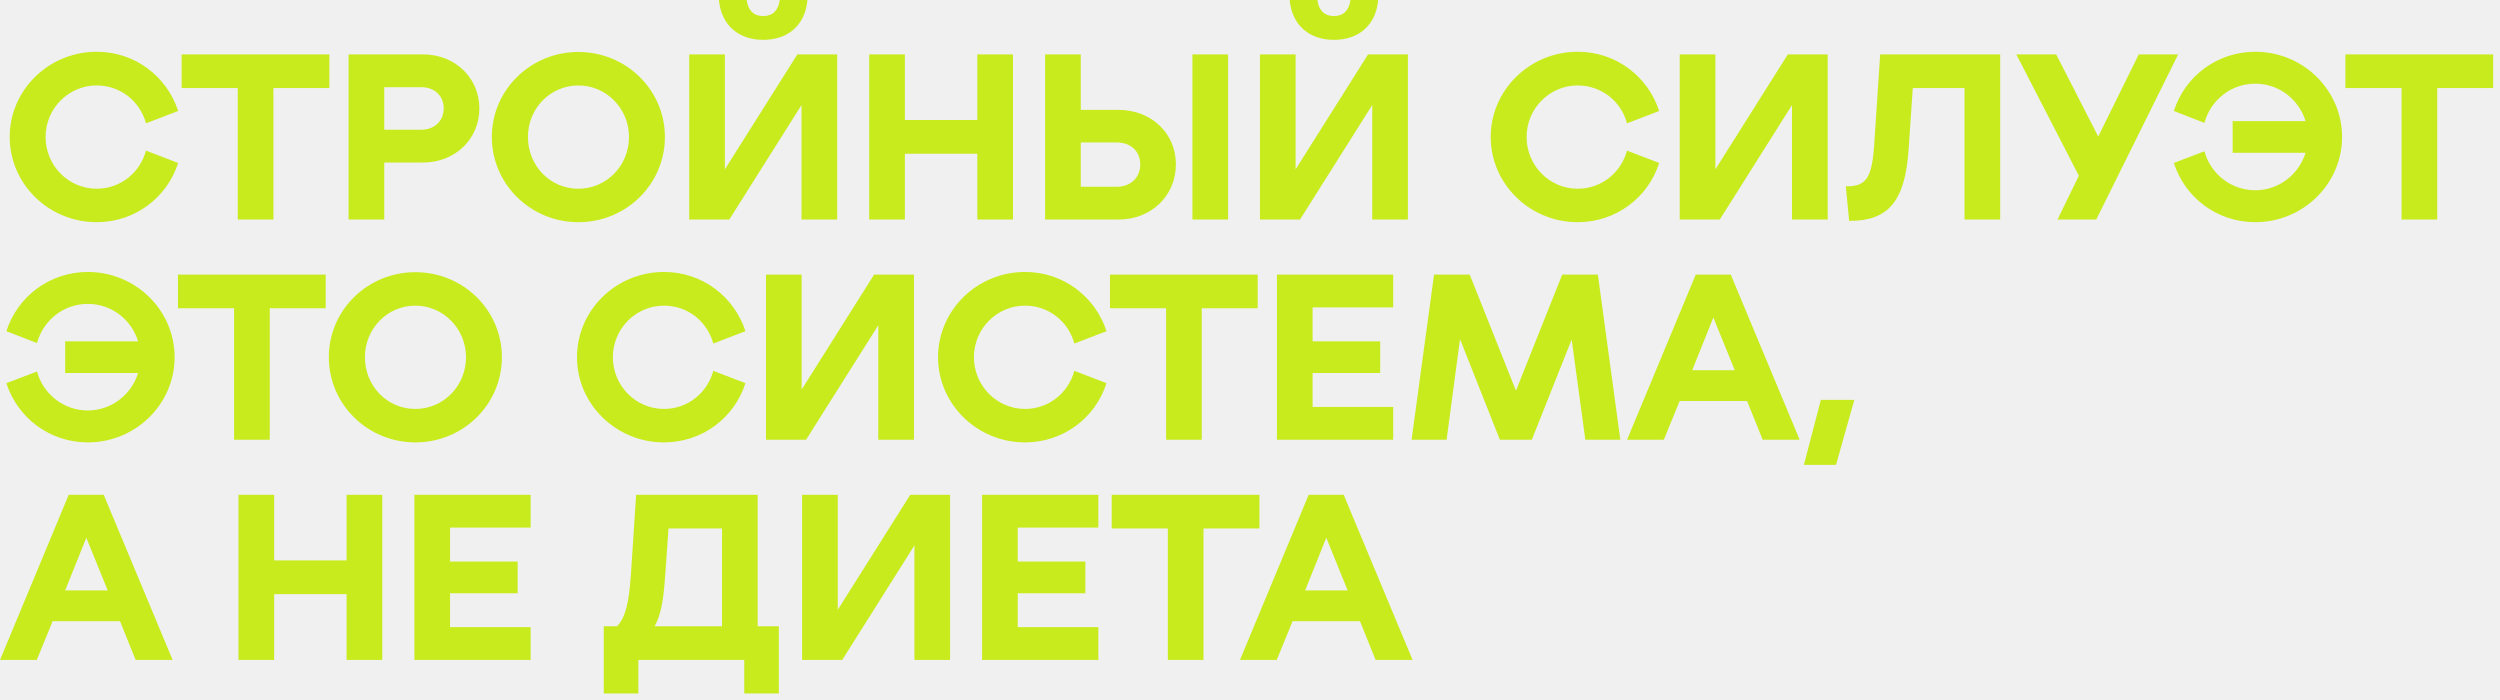
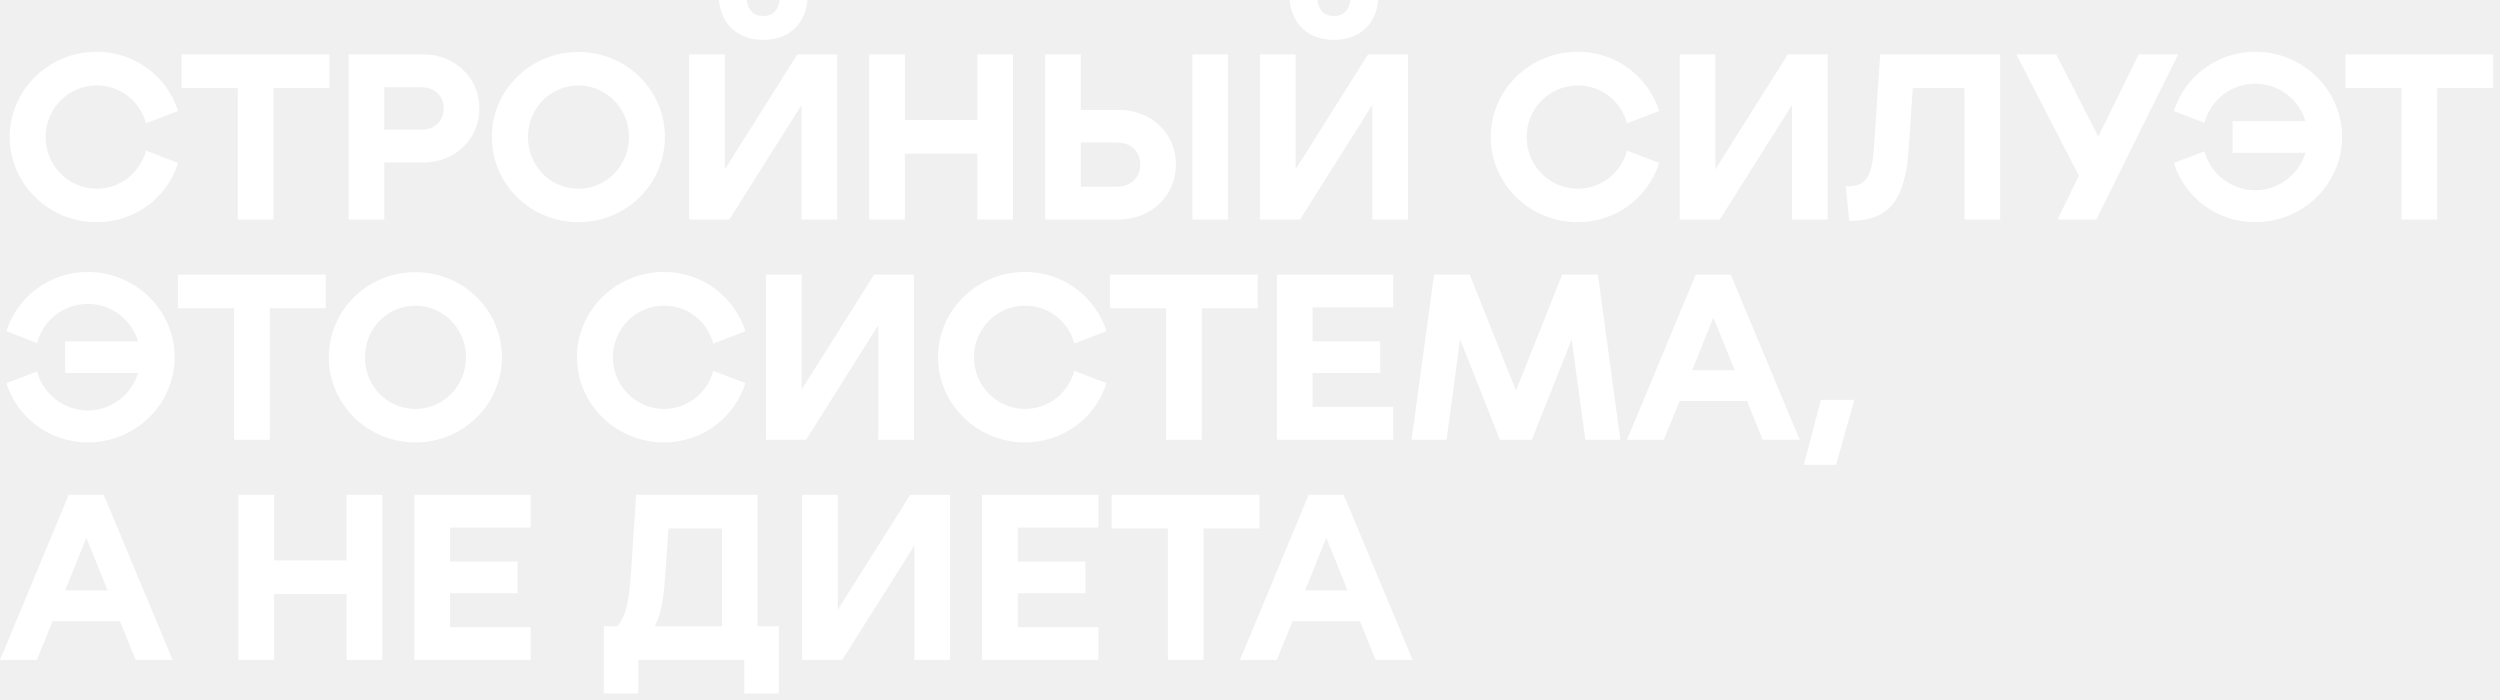
<svg xmlns="http://www.w3.org/2000/svg" width="193" height="54" viewBox="0 0 193 54" fill="none">
-   <path d="M7.463 17.153C3.757 17.153 0.748 14.195 0.748 10.574C0.748 6.953 3.757 3.995 7.463 3.995C10.421 3.995 12.886 5.899 13.753 8.568L11.271 9.52C10.812 7.82 9.299 6.596 7.463 6.596C5.287 6.596 3.519 8.381 3.519 10.574C3.519 12.784 5.287 14.569 7.463 14.569C9.299 14.569 10.812 13.328 11.271 11.628L13.753 12.58C12.903 15.249 10.421 17.153 7.463 17.153ZM18.355 16.949V6.8H14.02V4.199H25.427V6.8H21.109V16.949H18.355ZM26.91 4.199H32.673C35.138 4.199 37.008 6.018 37.008 8.381C37.008 10.727 35.138 12.546 32.673 12.546H29.664V16.949H26.91V4.199ZM29.664 10.013H32.537C33.54 10.013 34.254 9.333 34.254 8.364C34.254 7.395 33.54 6.732 32.537 6.732H29.664V10.013ZM44.65 17.153C40.961 17.153 37.969 14.212 37.969 10.574C37.969 6.936 40.961 4.012 44.65 4.012C48.356 4.012 51.331 6.953 51.331 10.574C51.331 14.212 48.356 17.153 44.65 17.153ZM44.65 14.569C46.826 14.569 48.56 12.784 48.56 10.574C48.56 8.381 46.809 6.596 44.65 6.596C42.491 6.596 40.757 8.364 40.757 10.574C40.757 12.801 42.474 14.569 44.65 14.569ZM58.919 3.077C56.981 3.077 55.672 1.904 55.502 4.47035e-06H57.644C57.746 0.799 58.188 1.241 58.919 1.241C59.65 1.241 60.092 0.799 60.194 4.47035e-06H62.336C62.166 1.904 60.874 3.077 58.919 3.077ZM55.961 4.199V13.073L61.554 4.199H64.631V16.949H61.877V8.109L56.301 16.949H53.207V4.199H55.961ZM67.102 4.199H69.856V9.265H75.449V4.199H78.203V16.949H75.449V11.866H69.856V16.949H67.102V4.199ZM83.436 8.483H86.36C88.876 8.483 90.78 10.285 90.78 12.682C90.78 15.113 88.876 16.949 86.36 16.949H80.682V4.199H83.436V8.483ZM92.055 16.949V4.199H94.809V16.949H92.055ZM83.436 14.416H86.224C87.278 14.416 88.026 13.719 88.026 12.699C88.026 11.679 87.295 10.999 86.224 10.999H83.436V14.416ZM102.979 3.077C101.041 3.077 99.732 1.904 99.562 4.47035e-06H101.704C101.806 0.799 102.248 1.241 102.979 1.241C103.71 1.241 104.152 0.799 104.254 4.47035e-06H106.396C106.226 1.904 104.934 3.077 102.979 3.077ZM100.021 4.199V13.073L105.614 4.199H108.691V16.949H105.937V8.109L100.361 16.949H97.267V4.199H100.021ZM121.798 17.153C118.092 17.153 115.083 14.195 115.083 10.574C115.083 6.953 118.092 3.995 121.798 3.995C124.756 3.995 127.221 5.899 128.088 8.568L125.606 9.52C125.147 7.82 123.634 6.596 121.798 6.596C119.622 6.596 117.854 8.381 117.854 10.574C117.854 12.784 119.622 14.569 121.798 14.569C123.634 14.569 125.147 13.328 125.606 11.628L128.088 12.58C127.238 15.249 124.756 17.153 121.798 17.153ZM129.674 16.949V4.199H132.428V13.073L138.021 4.199H141.098V16.949H138.344V8.109L132.768 16.949H129.674ZM144.691 11.118L145.15 4.199H154.415V16.949H151.661V6.8H147.666L147.343 11.577C147.071 15.504 145.796 17.051 142.821 17.051H142.753L142.498 14.382H142.566C144.079 14.382 144.521 13.736 144.691 11.118ZM160.488 13.566L155.66 4.199H158.737L161.984 10.54L165.112 4.199H168.155L161.831 16.949H158.839L160.488 13.566ZM174.11 3.995C177.799 3.995 180.808 6.953 180.808 10.574C180.808 14.195 177.799 17.153 174.11 17.153C171.152 17.153 168.67 15.249 167.82 12.58L170.183 11.679C170.659 13.413 172.223 14.688 174.11 14.688C175.929 14.688 177.476 13.464 177.986 11.798H172.359V9.35H177.986C177.476 7.667 175.929 6.46 174.11 6.46C172.223 6.46 170.659 7.735 170.183 9.486L167.82 8.568C168.67 5.899 171.152 3.995 174.11 3.995ZM185.4 16.949V6.8H181.065V4.199H192.472V6.8H188.154V16.949H185.4ZM6.783 20.995C10.472 20.995 13.481 23.953 13.481 27.574C13.481 31.195 10.472 34.153 6.783 34.153C3.825 34.153 1.343 32.249 0.493 29.58L2.856 28.679C3.332 30.413 4.896 31.688 6.783 31.688C8.602 31.688 10.149 30.464 10.659 28.798H5.032V26.35H10.659C10.149 24.667 8.602 23.46 6.783 23.46C4.896 23.46 3.332 24.735 2.856 26.486L0.493 25.568C1.343 22.899 3.825 20.995 6.783 20.995ZM18.073 33.949V23.8H13.738V21.199H25.145V23.8H20.827V33.949H18.073ZM32.066 34.153C28.377 34.153 25.385 31.212 25.385 27.574C25.385 23.936 28.377 21.012 32.066 21.012C35.772 21.012 38.747 23.953 38.747 27.574C38.747 31.212 35.772 34.153 32.066 34.153ZM32.066 31.569C34.242 31.569 35.976 29.784 35.976 27.574C35.976 25.381 34.225 23.596 32.066 23.596C29.907 23.596 28.173 25.364 28.173 27.574C28.173 29.801 29.89 31.569 32.066 31.569ZM51.258 34.153C47.552 34.153 44.543 31.195 44.543 27.574C44.543 23.953 47.552 20.995 51.258 20.995C54.216 20.995 56.681 22.899 57.548 25.568L55.066 26.52C54.607 24.82 53.094 23.596 51.258 23.596C49.082 23.596 47.314 25.381 47.314 27.574C47.314 29.784 49.082 31.569 51.258 31.569C53.094 31.569 54.607 30.328 55.066 28.628L57.548 29.58C56.698 32.249 54.216 34.153 51.258 34.153ZM59.134 33.949V21.199H61.888V30.073L67.481 21.199H70.558V33.949H67.804V25.109L62.228 33.949H59.134ZM79.132 34.153C75.426 34.153 72.417 31.195 72.417 27.574C72.417 23.953 75.426 20.995 79.132 20.995C82.09 20.995 84.555 22.899 85.422 25.568L82.94 26.52C82.481 24.82 80.968 23.596 79.132 23.596C76.956 23.596 75.188 25.381 75.188 27.574C75.188 29.784 76.956 31.569 79.132 31.569C80.968 31.569 82.481 30.328 82.94 28.628L85.422 29.58C84.572 32.249 82.09 34.153 79.132 34.153ZM90.024 33.949V23.8H85.689V21.199H97.096V23.8H92.778V33.949H90.024ZM98.579 21.199H107.555V23.732H101.333V26.35H106.552V28.798H101.333V31.416H107.555V33.949H98.579V21.199ZM123.356 21.199L125.09 33.949H122.387L121.333 26.214L118.256 33.949H115.791L112.714 26.18L111.677 33.949H108.974L110.708 21.199H113.462L117.032 30.158L120.602 21.199H123.356ZM125.608 33.949L130.912 21.199H133.615L138.936 33.949H136.08L134.873 30.957H129.671L128.447 33.949H125.608ZM130.64 28.577H133.921L132.272 24.514L130.64 28.577ZM141.742 35.887H139.26L140.569 30.872H143.153L141.742 35.887ZM0 50.949L5.304 38.199H8.007L13.328 50.949H10.472L9.265 47.957H4.063L2.839 50.949H0ZM5.032 45.577H8.313L6.664 41.514L5.032 45.577ZM18.41 38.199H21.164V43.265H26.757V38.199H29.511V50.949H26.757V45.866H21.164V50.949H18.41V38.199ZM31.99 38.199H40.966V40.732H34.744V43.35H39.963V45.798H34.744V48.416H40.966V50.949H31.99V38.199ZM58.494 38.199V48.348H60.126V53.533H57.457V50.949H49.28V53.533H46.611V48.348H47.648C48.277 47.634 48.549 46.614 48.702 44.404L49.11 38.199H58.494ZM51.609 40.8L51.354 44.421C51.218 46.393 51.014 47.498 50.538 48.348H55.74V40.8H51.609ZM61.923 50.949V38.199H64.677V47.073L70.27 38.199H73.347V50.949H70.593V42.109L65.017 50.949H61.923ZM75.818 38.199H84.794V40.732H78.572V43.35H83.791V45.798H78.572V48.416H84.794V50.949H75.818V38.199ZM90.157 50.949V40.8H85.822V38.199H97.229V40.8H92.911V50.949H90.157ZM95.725 50.949L101.029 38.199H103.732L109.053 50.949H106.197L104.99 47.957H99.788L98.564 50.949H95.725ZM100.757 45.577H104.038L102.389 41.514L100.757 45.577Z" fill="#C8EB1E" />
+   <path d="M7.463 17.153C3.757 17.153 0.748 14.195 0.748 10.574C0.748 6.953 3.757 3.995 7.463 3.995C10.421 3.995 12.886 5.899 13.753 8.568L11.271 9.52C10.812 7.82 9.299 6.596 7.463 6.596C5.287 6.596 3.519 8.381 3.519 10.574C3.519 12.784 5.287 14.569 7.463 14.569C9.299 14.569 10.812 13.328 11.271 11.628L13.753 12.58C12.903 15.249 10.421 17.153 7.463 17.153ZM18.355 16.949V6.8H14.02V4.199H25.427V6.8H21.109V16.949H18.355ZM26.91 4.199H32.673C35.138 4.199 37.008 6.018 37.008 8.381C37.008 10.727 35.138 12.546 32.673 12.546H29.664V16.949H26.91V4.199ZM29.664 10.013H32.537C33.54 10.013 34.254 9.333 34.254 8.364C34.254 7.395 33.54 6.732 32.537 6.732H29.664V10.013ZM44.65 17.153C40.961 17.153 37.969 14.212 37.969 10.574C37.969 6.936 40.961 4.012 44.65 4.012C48.356 4.012 51.331 6.953 51.331 10.574C51.331 14.212 48.356 17.153 44.65 17.153ZM44.65 14.569C46.826 14.569 48.56 12.784 48.56 10.574C48.56 8.381 46.809 6.596 44.65 6.596C42.491 6.596 40.757 8.364 40.757 10.574C40.757 12.801 42.474 14.569 44.65 14.569ZM58.919 3.077C56.981 3.077 55.672 1.904 55.502 4.47035e-06H57.644C57.746 0.799 58.188 1.241 58.919 1.241C59.65 1.241 60.092 0.799 60.194 4.47035e-06H62.336C62.166 1.904 60.874 3.077 58.919 3.077ZM55.961 4.199V13.073L61.554 4.199H64.631V16.949H61.877V8.109L56.301 16.949H53.207V4.199H55.961ZM67.102 4.199H69.856V9.265H75.449V4.199H78.203V16.949H75.449V11.866H69.856V16.949H67.102V4.199ZM83.436 8.483H86.36C88.876 8.483 90.78 10.285 90.78 12.682C90.78 15.113 88.876 16.949 86.36 16.949H80.682V4.199H83.436V8.483ZM92.055 16.949V4.199H94.809V16.949H92.055ZM83.436 14.416H86.224C87.278 14.416 88.026 13.719 88.026 12.699C88.026 11.679 87.295 10.999 86.224 10.999H83.436V14.416ZM102.979 3.077C101.041 3.077 99.732 1.904 99.562 4.47035e-06H101.704C101.806 0.799 102.248 1.241 102.979 1.241C103.71 1.241 104.152 0.799 104.254 4.47035e-06H106.396C106.226 1.904 104.934 3.077 102.979 3.077ZM100.021 4.199V13.073L105.614 4.199H108.691V16.949H105.937V8.109L100.361 16.949H97.267V4.199H100.021ZM121.798 17.153C118.092 17.153 115.083 14.195 115.083 10.574C115.083 6.953 118.092 3.995 121.798 3.995C124.756 3.995 127.221 5.899 128.088 8.568L125.606 9.52C125.147 7.82 123.634 6.596 121.798 6.596C119.622 6.596 117.854 8.381 117.854 10.574C117.854 12.784 119.622 14.569 121.798 14.569C123.634 14.569 125.147 13.328 125.606 11.628L128.088 12.58C127.238 15.249 124.756 17.153 121.798 17.153ZM129.674 16.949V4.199H132.428V13.073L138.021 4.199H141.098V16.949H138.344V8.109L132.768 16.949H129.674ZM144.691 11.118L145.15 4.199H154.415V16.949H151.661V6.8H147.666L147.343 11.577C147.071 15.504 145.796 17.051 142.821 17.051H142.753L142.498 14.382H142.566C144.079 14.382 144.521 13.736 144.691 11.118ZM160.488 13.566L155.66 4.199H158.737L161.984 10.54L165.112 4.199H168.155L161.831 16.949H158.839L160.488 13.566ZM174.11 3.995C177.799 3.995 180.808 6.953 180.808 10.574C180.808 14.195 177.799 17.153 174.11 17.153C171.152 17.153 168.67 15.249 167.82 12.58L170.183 11.679C170.659 13.413 172.223 14.688 174.11 14.688C175.929 14.688 177.476 13.464 177.986 11.798H172.359V9.35H177.986C177.476 7.667 175.929 6.46 174.11 6.46C172.223 6.46 170.659 7.735 170.183 9.486L167.82 8.568C168.67 5.899 171.152 3.995 174.11 3.995ZM185.4 16.949V6.8H181.065V4.199H192.472V6.8H188.154V16.949H185.4ZM6.783 20.995C10.472 20.995 13.481 23.953 13.481 27.574C13.481 31.195 10.472 34.153 6.783 34.153C3.825 34.153 1.343 32.249 0.493 29.58L2.856 28.679C3.332 30.413 4.896 31.688 6.783 31.688C8.602 31.688 10.149 30.464 10.659 28.798H5.032V26.35H10.659C10.149 24.667 8.602 23.46 6.783 23.46C4.896 23.46 3.332 24.735 2.856 26.486L0.493 25.568C1.343 22.899 3.825 20.995 6.783 20.995ZM18.073 33.949V23.8H13.738V21.199H25.145V23.8H20.827V33.949H18.073ZM32.066 34.153C28.377 34.153 25.385 31.212 25.385 27.574C25.385 23.936 28.377 21.012 32.066 21.012C35.772 21.012 38.747 23.953 38.747 27.574C38.747 31.212 35.772 34.153 32.066 34.153ZM32.066 31.569C34.242 31.569 35.976 29.784 35.976 27.574C35.976 25.381 34.225 23.596 32.066 23.596C29.907 23.596 28.173 25.364 28.173 27.574C28.173 29.801 29.89 31.569 32.066 31.569ZM51.258 34.153C47.552 34.153 44.543 31.195 44.543 27.574C44.543 23.953 47.552 20.995 51.258 20.995C54.216 20.995 56.681 22.899 57.548 25.568L55.066 26.52C54.607 24.82 53.094 23.596 51.258 23.596C49.082 23.596 47.314 25.381 47.314 27.574C47.314 29.784 49.082 31.569 51.258 31.569C53.094 31.569 54.607 30.328 55.066 28.628L57.548 29.58C56.698 32.249 54.216 34.153 51.258 34.153ZM59.134 33.949V21.199H61.888V30.073L67.481 21.199H70.558V33.949H67.804V25.109L62.228 33.949H59.134ZM79.132 34.153C75.426 34.153 72.417 31.195 72.417 27.574C72.417 23.953 75.426 20.995 79.132 20.995C82.09 20.995 84.555 22.899 85.422 25.568L82.94 26.52C82.481 24.82 80.968 23.596 79.132 23.596C76.956 23.596 75.188 25.381 75.188 27.574C75.188 29.784 76.956 31.569 79.132 31.569C80.968 31.569 82.481 30.328 82.94 28.628L85.422 29.58C84.572 32.249 82.09 34.153 79.132 34.153ZM90.024 33.949V23.8H85.689V21.199H97.096V23.8H92.778V33.949H90.024ZM98.579 21.199H107.555V23.732H101.333V26.35H106.552V28.798H101.333V31.416H107.555V33.949H98.579V21.199ZM123.356 21.199L125.09 33.949H122.387L121.333 26.214L118.256 33.949H115.791L112.714 26.18L111.677 33.949H108.974L110.708 21.199H113.462L117.032 30.158L120.602 21.199H123.356ZM125.608 33.949L130.912 21.199H133.615L138.936 33.949H136.08L134.873 30.957H129.671L128.447 33.949H125.608ZM130.64 28.577H133.921L132.272 24.514L130.64 28.577ZM141.742 35.887H139.26L140.569 30.872H143.153L141.742 35.887ZM0 50.949L5.304 38.199H8.007L13.328 50.949H10.472L9.265 47.957H4.063L2.839 50.949H0ZM5.032 45.577H8.313L6.664 41.514L5.032 45.577ZM18.41 38.199H21.164V43.265H26.757V38.199H29.511V50.949H26.757V45.866H21.164V50.949H18.41V38.199ZM31.99 38.199H40.966V40.732H34.744V43.35H39.963V45.798H34.744V48.416H40.966V50.949H31.99V38.199ZM58.494 38.199V48.348H60.126V53.533H57.457V50.949H49.28V53.533H46.611V48.348H47.648C48.277 47.634 48.549 46.614 48.702 44.404L49.11 38.199H58.494ZM51.609 40.8L51.354 44.421C51.218 46.393 51.014 47.498 50.538 48.348H55.74V40.8H51.609ZM61.923 50.949V38.199H64.677V47.073L70.27 38.199H73.347V50.949H70.593V42.109L65.017 50.949H61.923ZM75.818 38.199H84.794V40.732H78.572V43.35H83.791V45.798H78.572V48.416H84.794V50.949H75.818V38.199ZM90.157 50.949V40.8H85.822V38.199H97.229V40.8H92.911V50.949H90.157ZM95.725 50.949L101.029 38.199H103.732L109.053 50.949H106.197L104.99 47.957H99.788L98.564 50.949H95.725ZM100.757 45.577H104.038L102.389 41.514L100.757 45.577Z" fill="white" />
</svg>
